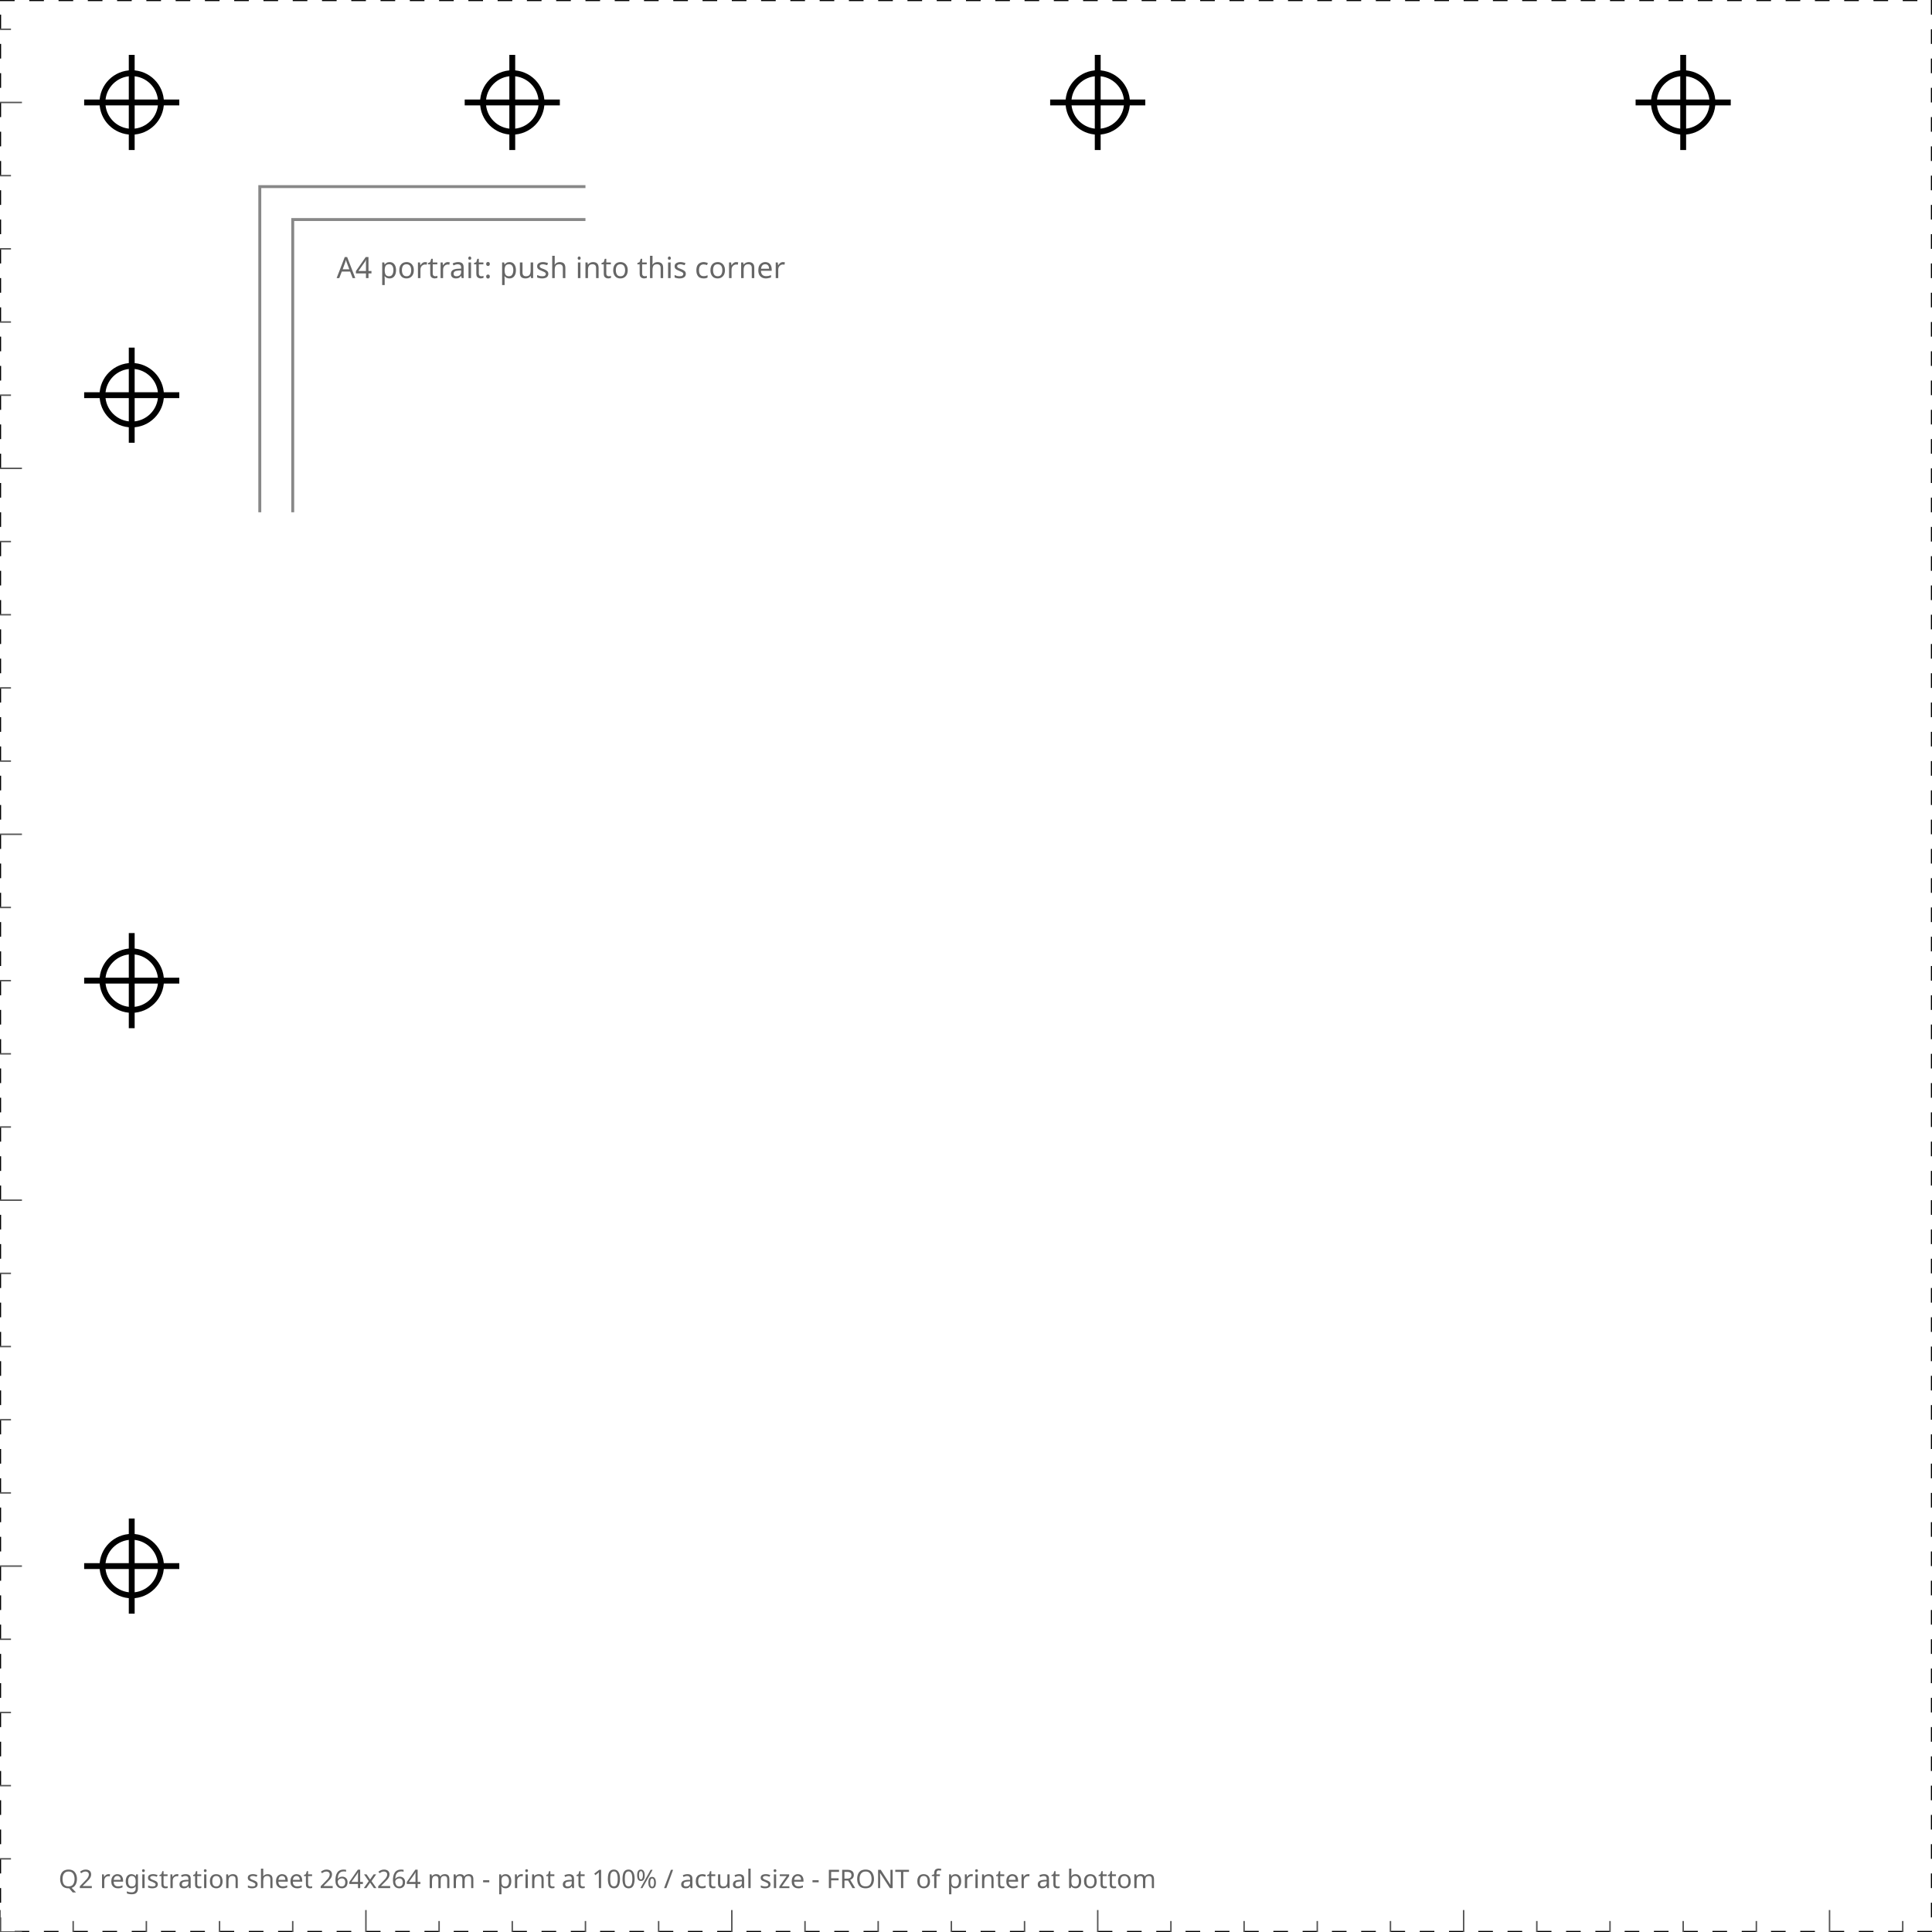
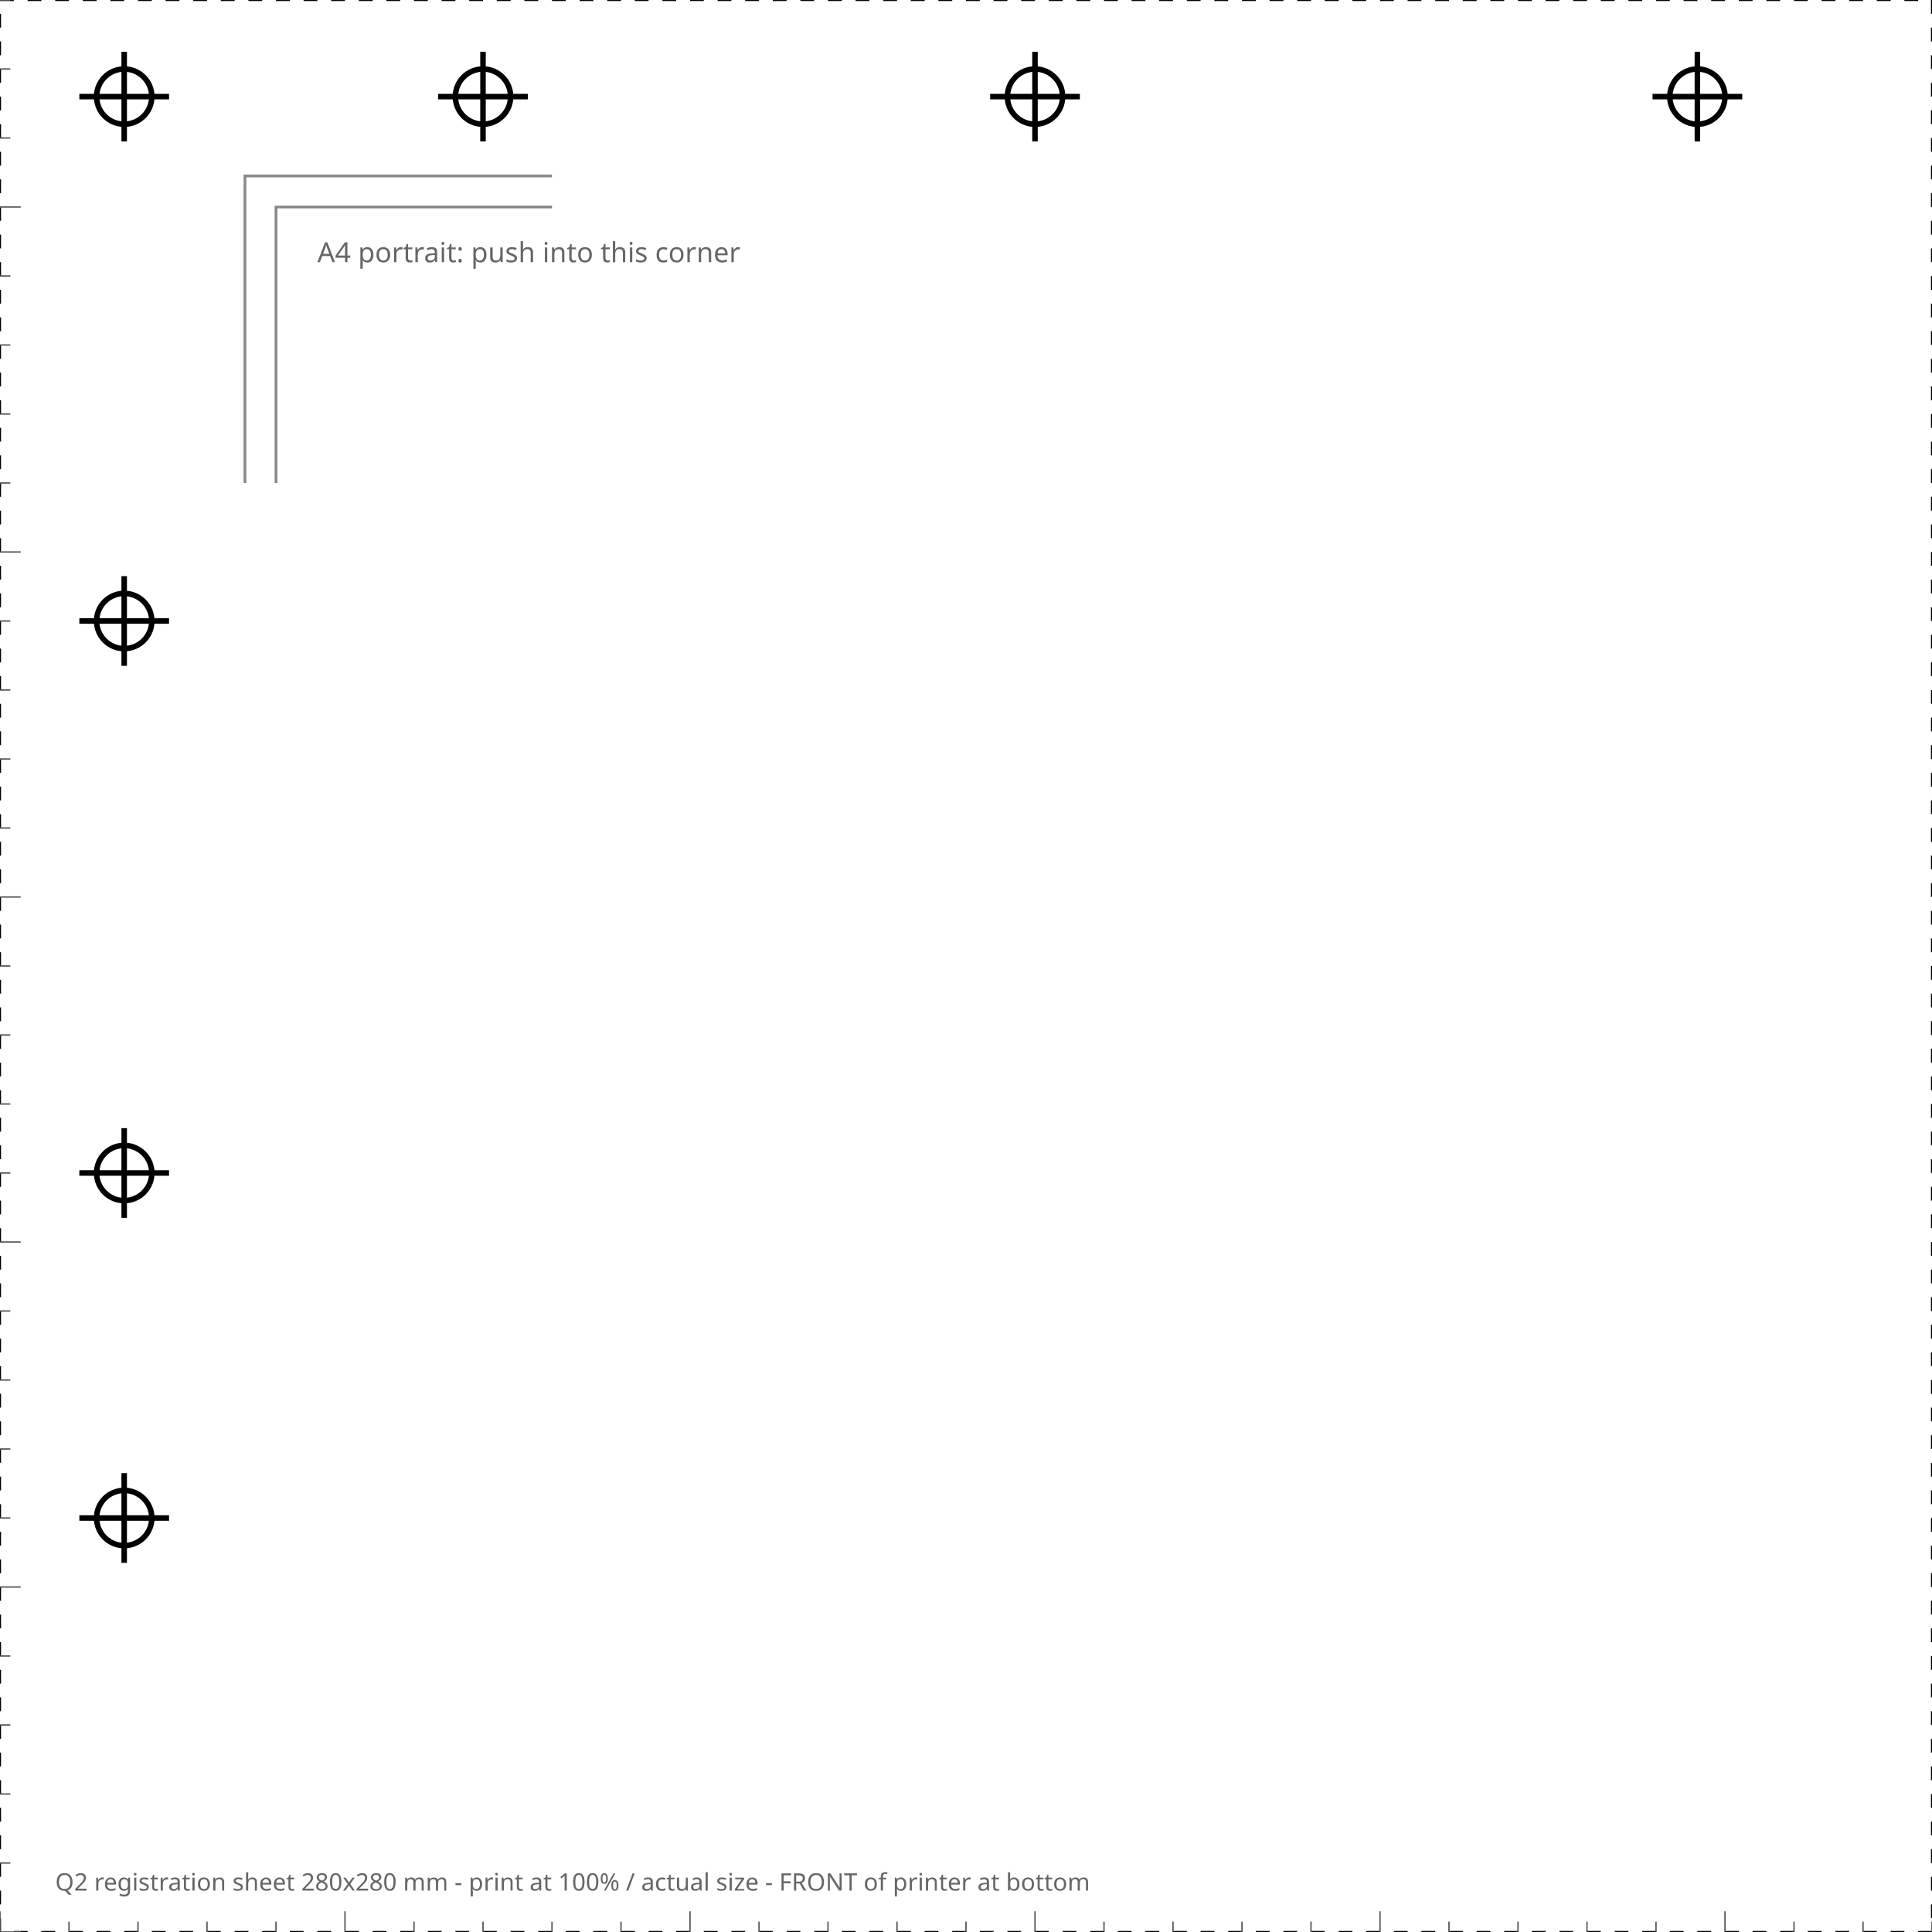
- <svg xmlns="http://www.w3.org/2000/svg" width="264mm" height="264mm" viewBox="0 0 264 264">
-   <rect x="0" y="0" width="264" height="264" fill="none" stroke="#000" stroke-width=".3" stroke-dasharray="2 2" />
-   <path d="M0 264v-3M0 264h3" stroke="#555" stroke-width=".2" />
-   <path d="M10 264v-1.5M0 254h1.5" stroke="#555" stroke-width=".2" />
-   <path d="M20 264v-1.5M0 244h1.5" stroke="#555" stroke-width=".2" />
-   <path d="M30 264v-1.5M0 234h1.5" stroke="#555" stroke-width=".2" />
-   <path d="M40 264v-1.5M0 224h1.5" stroke="#555" stroke-width=".2" />
-   <path d="M50 264v-3M0 214h3" stroke="#555" stroke-width=".2" />
-   <path d="M60 264v-1.5M0 204h1.5" stroke="#555" stroke-width=".2" />
-   <path d="M70 264v-1.5M0 194h1.5" stroke="#555" stroke-width=".2" />
-   <path d="M80 264v-1.5M0 184h1.5" stroke="#555" stroke-width=".2" />
-   <path d="M90 264v-1.5M0 174h1.5" stroke="#555" stroke-width=".2" />
-   <path d="M100 264v-3M0 164h3" stroke="#555" stroke-width=".2" />
-   <path d="M110 264v-1.5M0 154h1.5" stroke="#555" stroke-width=".2" />
-   <path d="M120 264v-1.5M0 144h1.5" stroke="#555" stroke-width=".2" />
-   <path d="M130 264v-1.5M0 134h1.5" stroke="#555" stroke-width=".2" />
-   <path d="M140 264v-1.5M0 124h1.5" stroke="#555" stroke-width=".2" />
-   <path d="M150 264v-3M0 114h3" stroke="#555" stroke-width=".2" />
-   <path d="M160 264v-1.5M0 104h1.5" stroke="#555" stroke-width=".2" />
-   <path d="M170 264v-1.5M0 94h1.5" stroke="#555" stroke-width=".2" />
-   <path d="M180 264v-1.5M0 84h1.5" stroke="#555" stroke-width=".2" />
-   <path d="M190 264v-1.5M0 74h1.5" stroke="#555" stroke-width=".2" />
-   <path d="M200 264v-3M0 64h3" stroke="#555" stroke-width=".2" />
-   <path d="M210 264v-1.5M0 54h1.5" stroke="#555" stroke-width=".2" />
-   <path d="M220 264v-1.5M0 44h1.5" stroke="#555" stroke-width=".2" />
-   <path d="M230 264v-1.5M0 34h1.5" stroke="#555" stroke-width=".2" />
-   <path d="M240 264v-1.5M0 24h1.5" stroke="#555" stroke-width=".2" />
-   <path d="M250 264v-3M0 14h3" stroke="#555" stroke-width=".2" />
-   <path d="M260 264v-1.5M0 4h1.5" stroke="#555" stroke-width=".2" />
-   <circle cx="18" cy="214" r="4" fill="none" stroke="#000" stroke-width=".8" />
-   <path d="M11.5 214h13M18 207.5v13" stroke="#000" stroke-width=".8" />
-   <circle cx="18" cy="134" r="4" fill="none" stroke="#000" stroke-width=".8" />
-   <path d="M11.5 134h13M18 127.5v13" stroke="#000" stroke-width=".8" />
-   <circle cx="18" cy="54" r="4" fill="none" stroke="#000" stroke-width=".8" />
-   <path d="M11.5 54h13M18 47.5v13" stroke="#000" stroke-width=".8" />
+ <svg xmlns="http://www.w3.org/2000/svg" width="280mm" height="280mm" viewBox="0 0 280 280">
+   <rect x="0" y="0" width="280" height="280" fill="none" stroke="#000" stroke-width=".3" stroke-dasharray="2 2" />
+   <path d="M0 280v-3M0 280h3" stroke="#555" stroke-width=".2" />
+   <path d="M10 280v-1.5M0 270h1.5" stroke="#555" stroke-width=".2" />
+   <path d="M20 280v-1.5M0 260h1.5" stroke="#555" stroke-width=".2" />
+   <path d="M30 280v-1.5M0 250h1.5" stroke="#555" stroke-width=".2" />
+   <path d="M40 280v-1.5M0 240h1.5" stroke="#555" stroke-width=".2" />
+   <path d="M50 280v-3M0 230h3" stroke="#555" stroke-width=".2" />
+   <path d="M60 280v-1.5M0 220h1.5" stroke="#555" stroke-width=".2" />
+   <path d="M70 280v-1.5M0 210h1.5" stroke="#555" stroke-width=".2" />
+   <path d="M80 280v-1.5M0 200h1.5" stroke="#555" stroke-width=".2" />
+   <path d="M90 280v-1.5M0 190h1.5" stroke="#555" stroke-width=".2" />
+   <path d="M100 280v-3M0 180h3" stroke="#555" stroke-width=".2" />
+   <path d="M110 280v-1.5M0 170h1.5" stroke="#555" stroke-width=".2" />
+   <path d="M120 280v-1.5M0 160h1.5" stroke="#555" stroke-width=".2" />
+   <path d="M130 280v-1.5M0 150h1.5" stroke="#555" stroke-width=".2" />
+   <path d="M140 280v-1.5M0 140h1.5" stroke="#555" stroke-width=".2" />
+   <path d="M150 280v-3M0 130h3" stroke="#555" stroke-width=".2" />
+   <path d="M160 280v-1.5M0 120h1.5" stroke="#555" stroke-width=".2" />
+   <path d="M170 280v-1.5M0 110h1.5" stroke="#555" stroke-width=".2" />
+   <path d="M180 280v-1.5M0 100h1.5" stroke="#555" stroke-width=".2" />
+   <path d="M190 280v-1.5M0 90h1.5" stroke="#555" stroke-width=".2" />
+   <path d="M200 280v-3M0 80h3" stroke="#555" stroke-width=".2" />
+   <path d="M210 280v-1.5M0 70h1.5" stroke="#555" stroke-width=".2" />
+   <path d="M220 280v-1.5M0 60h1.5" stroke="#555" stroke-width=".2" />
+   <path d="M230 280v-1.5M0 50h1.5" stroke="#555" stroke-width=".2" />
+   <path d="M240 280v-1.5M0 40h1.5" stroke="#555" stroke-width=".2" />
+   <path d="M250 280v-3M0 30h3" stroke="#555" stroke-width=".2" />
+   <path d="M260 280v-1.5M0 20h1.5" stroke="#555" stroke-width=".2" />
+   <path d="M270 280v-1.5M0 10h1.5" stroke="#555" stroke-width=".2" />
+   <path d="M280 280v-1.5M0 0h1.5" stroke="#555" stroke-width=".2" />
+   <circle cx="18" cy="220" r="4" fill="none" stroke="#000" stroke-width=".8" />
+   <path d="M11.5 220h13M18 213.5v13" stroke="#000" stroke-width=".8" />
+   <circle cx="18" cy="170" r="4" fill="none" stroke="#000" stroke-width=".8" />
+   <path d="M11.5 170h13M18 163.5v13" stroke="#000" stroke-width=".8" />
+   <circle cx="18" cy="90" r="4" fill="none" stroke="#000" stroke-width=".8" />
+   <path d="M11.5 90h13M18 83.5v13" stroke="#000" stroke-width=".8" />
  <circle cx="18" cy="14" r="4" fill="none" stroke="#000" stroke-width=".8" />
  <path d="M11.5 14h13M18 7.5v13" stroke="#000" stroke-width=".8" />
  <circle cx="70" cy="14" r="4" fill="none" stroke="#000" stroke-width=".8" />
  <path d="M63.5 14h13M70 7.5v13" stroke="#000" stroke-width=".8" />
  <circle cx="150" cy="14" r="4" fill="none" stroke="#000" stroke-width=".8" />
  <path d="M143.5 14h13M150 7.5v13" stroke="#000" stroke-width=".8" />
-   <circle cx="230" cy="14" r="4" fill="none" stroke="#000" stroke-width=".8" />
-   <path d="M223.5 14h13M230 7.5v13" stroke="#000" stroke-width=".8" />
-   <path d="M35.5 70.0V25.5H80.0M40.0 70.0V30.0H80.0" fill="none" stroke="#888" stroke-width=".4" />
-   <text x="46.0" y="38.0" font-size="4" fill="#666" font-family="sans-serif">A4 portrait: push into this corner</text>
-   <text x="8" y="258" font-size="3.5" fill="#666" font-family="sans-serif">Q2 registration sheet 264x264 mm - print at 100% / actual size - FRONT of printer at bottom</text>
+   <circle cx="246" cy="14" r="4" fill="none" stroke="#000" stroke-width=".8" />
+   <path d="M239.5 14h13M246 7.5v13" stroke="#000" stroke-width=".8" />
+   <path d="M35.5 70V25.5H80M40 70V30H80" fill="none" stroke="#888" stroke-width=".4" />
+   <text x="46" y="38" font-size="4" fill="#666" font-family="sans-serif">A4 portrait: push into this corner</text>
+   <text x="8" y="274" font-size="3.5" fill="#666" font-family="sans-serif">Q2 registration sheet 280x280 mm - print at 100% / actual size - FRONT of printer at bottom</text>
</svg>
